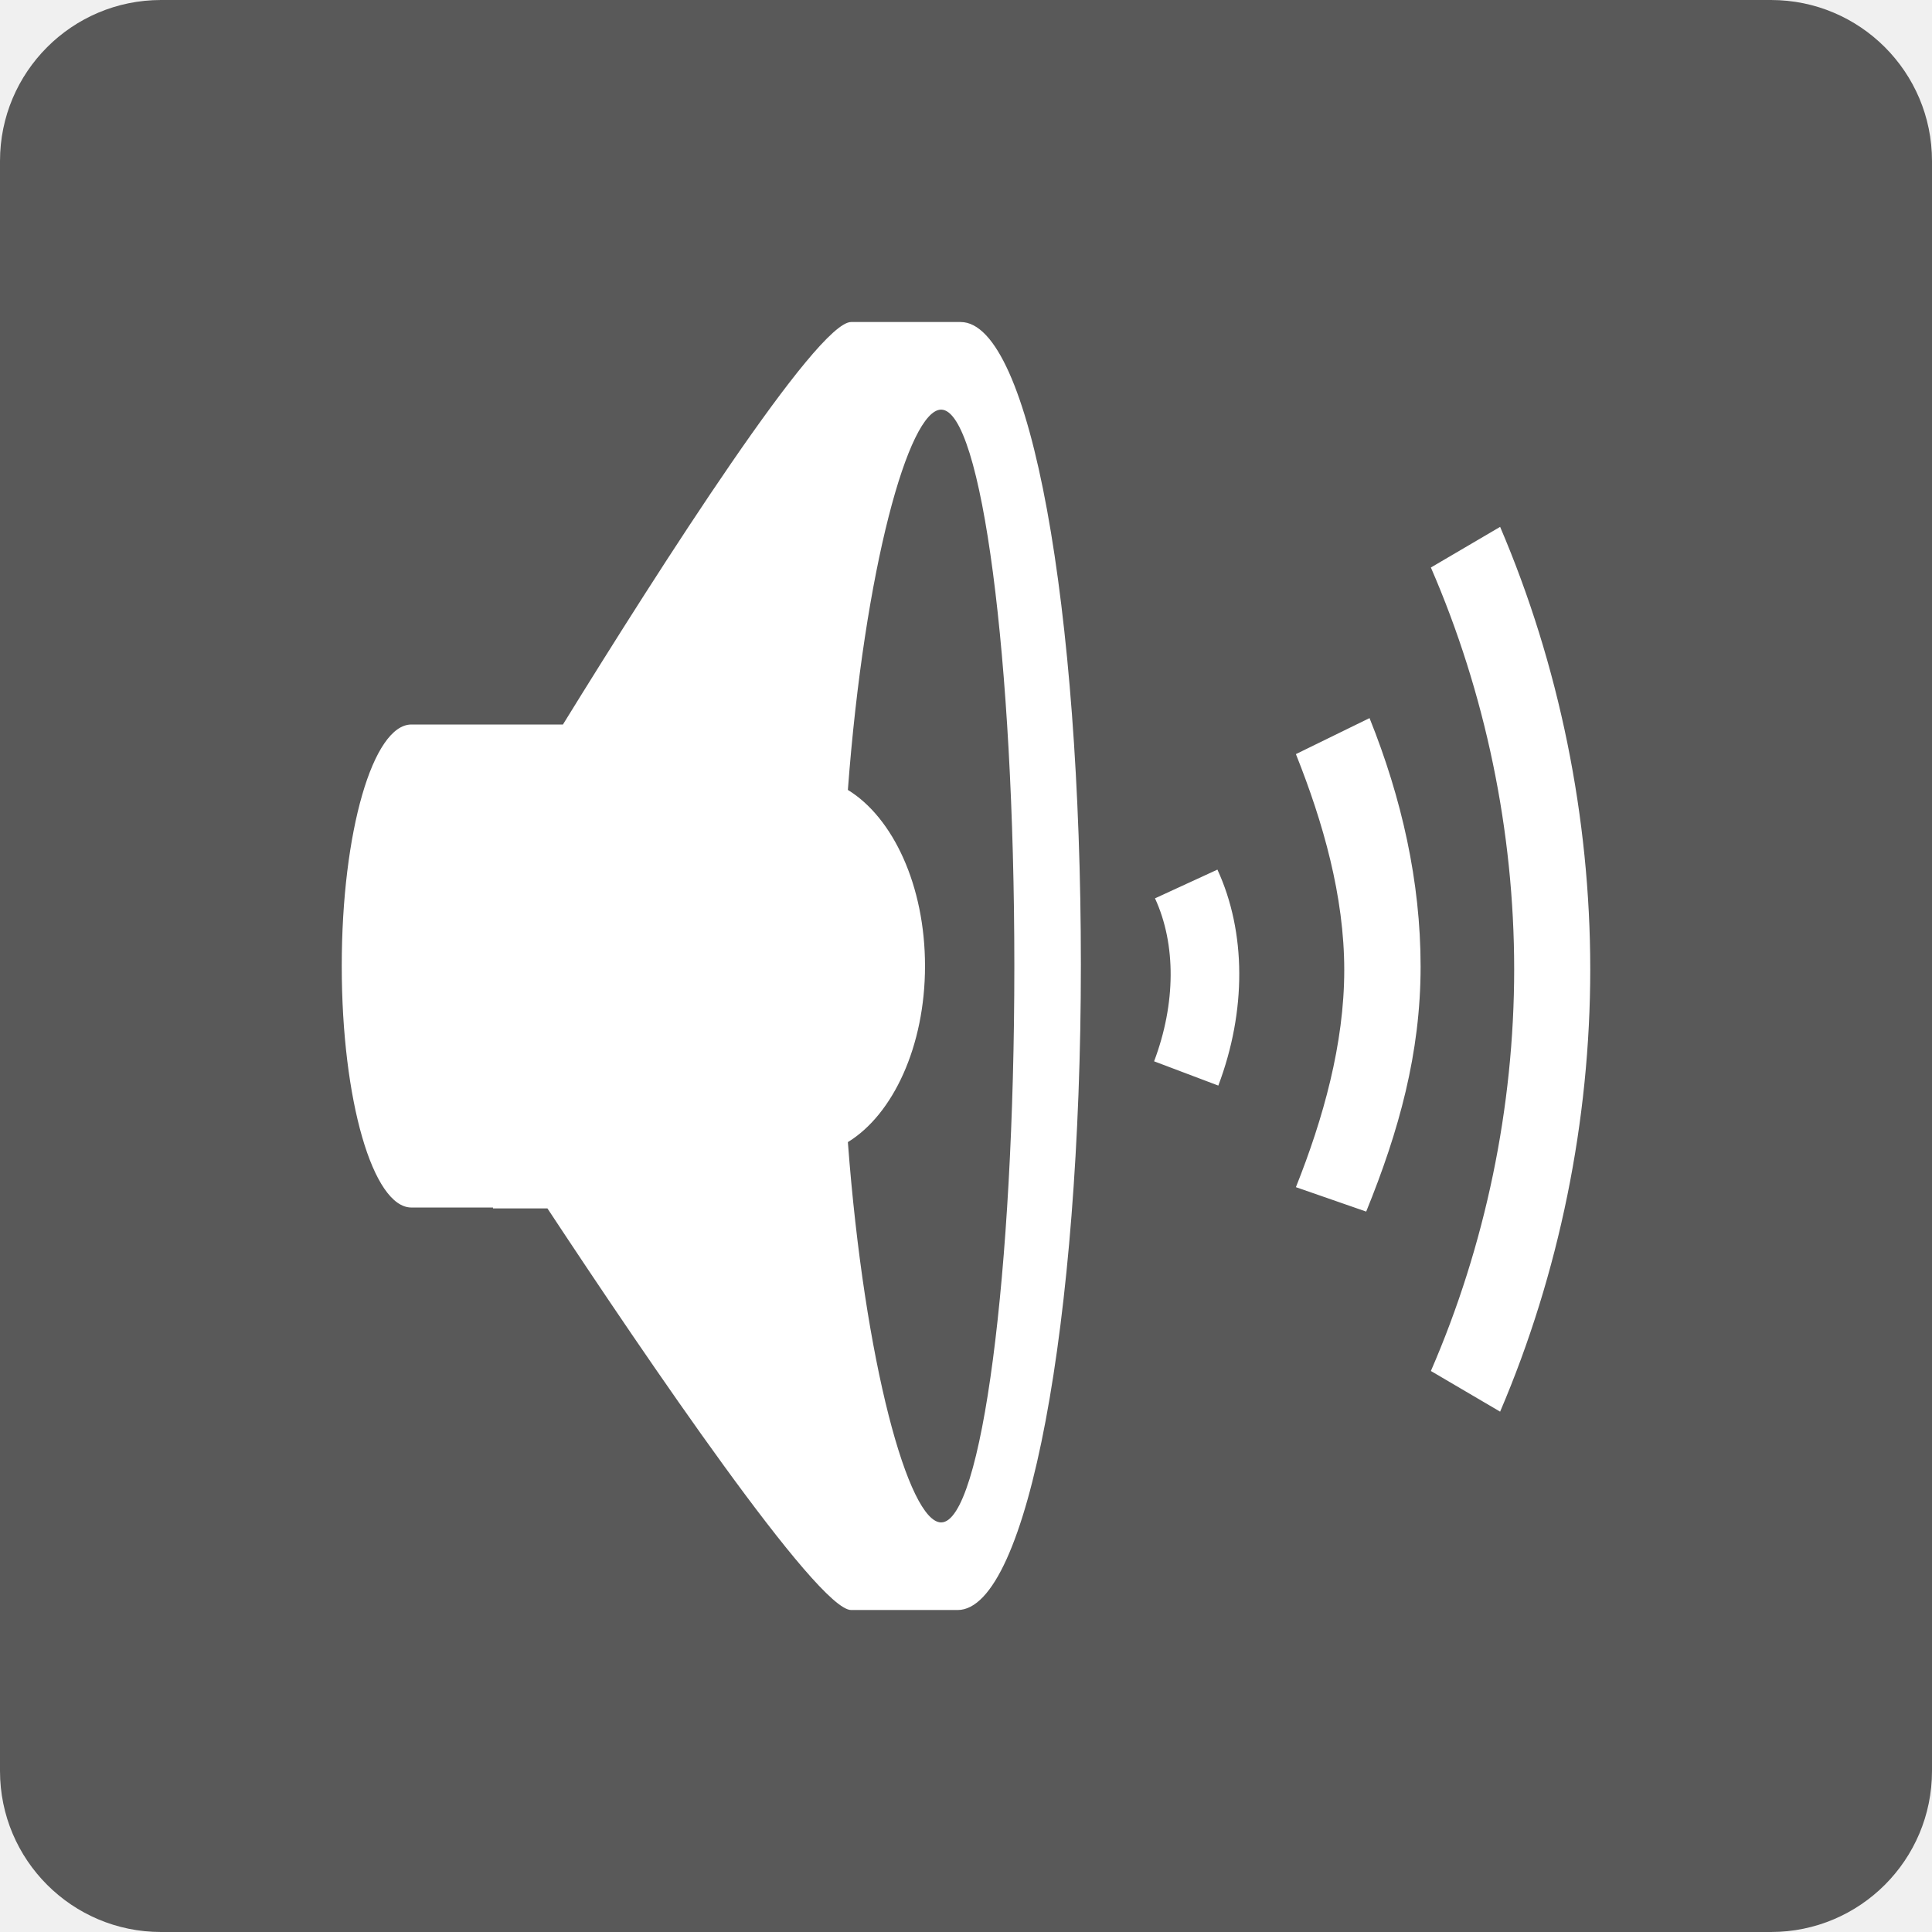
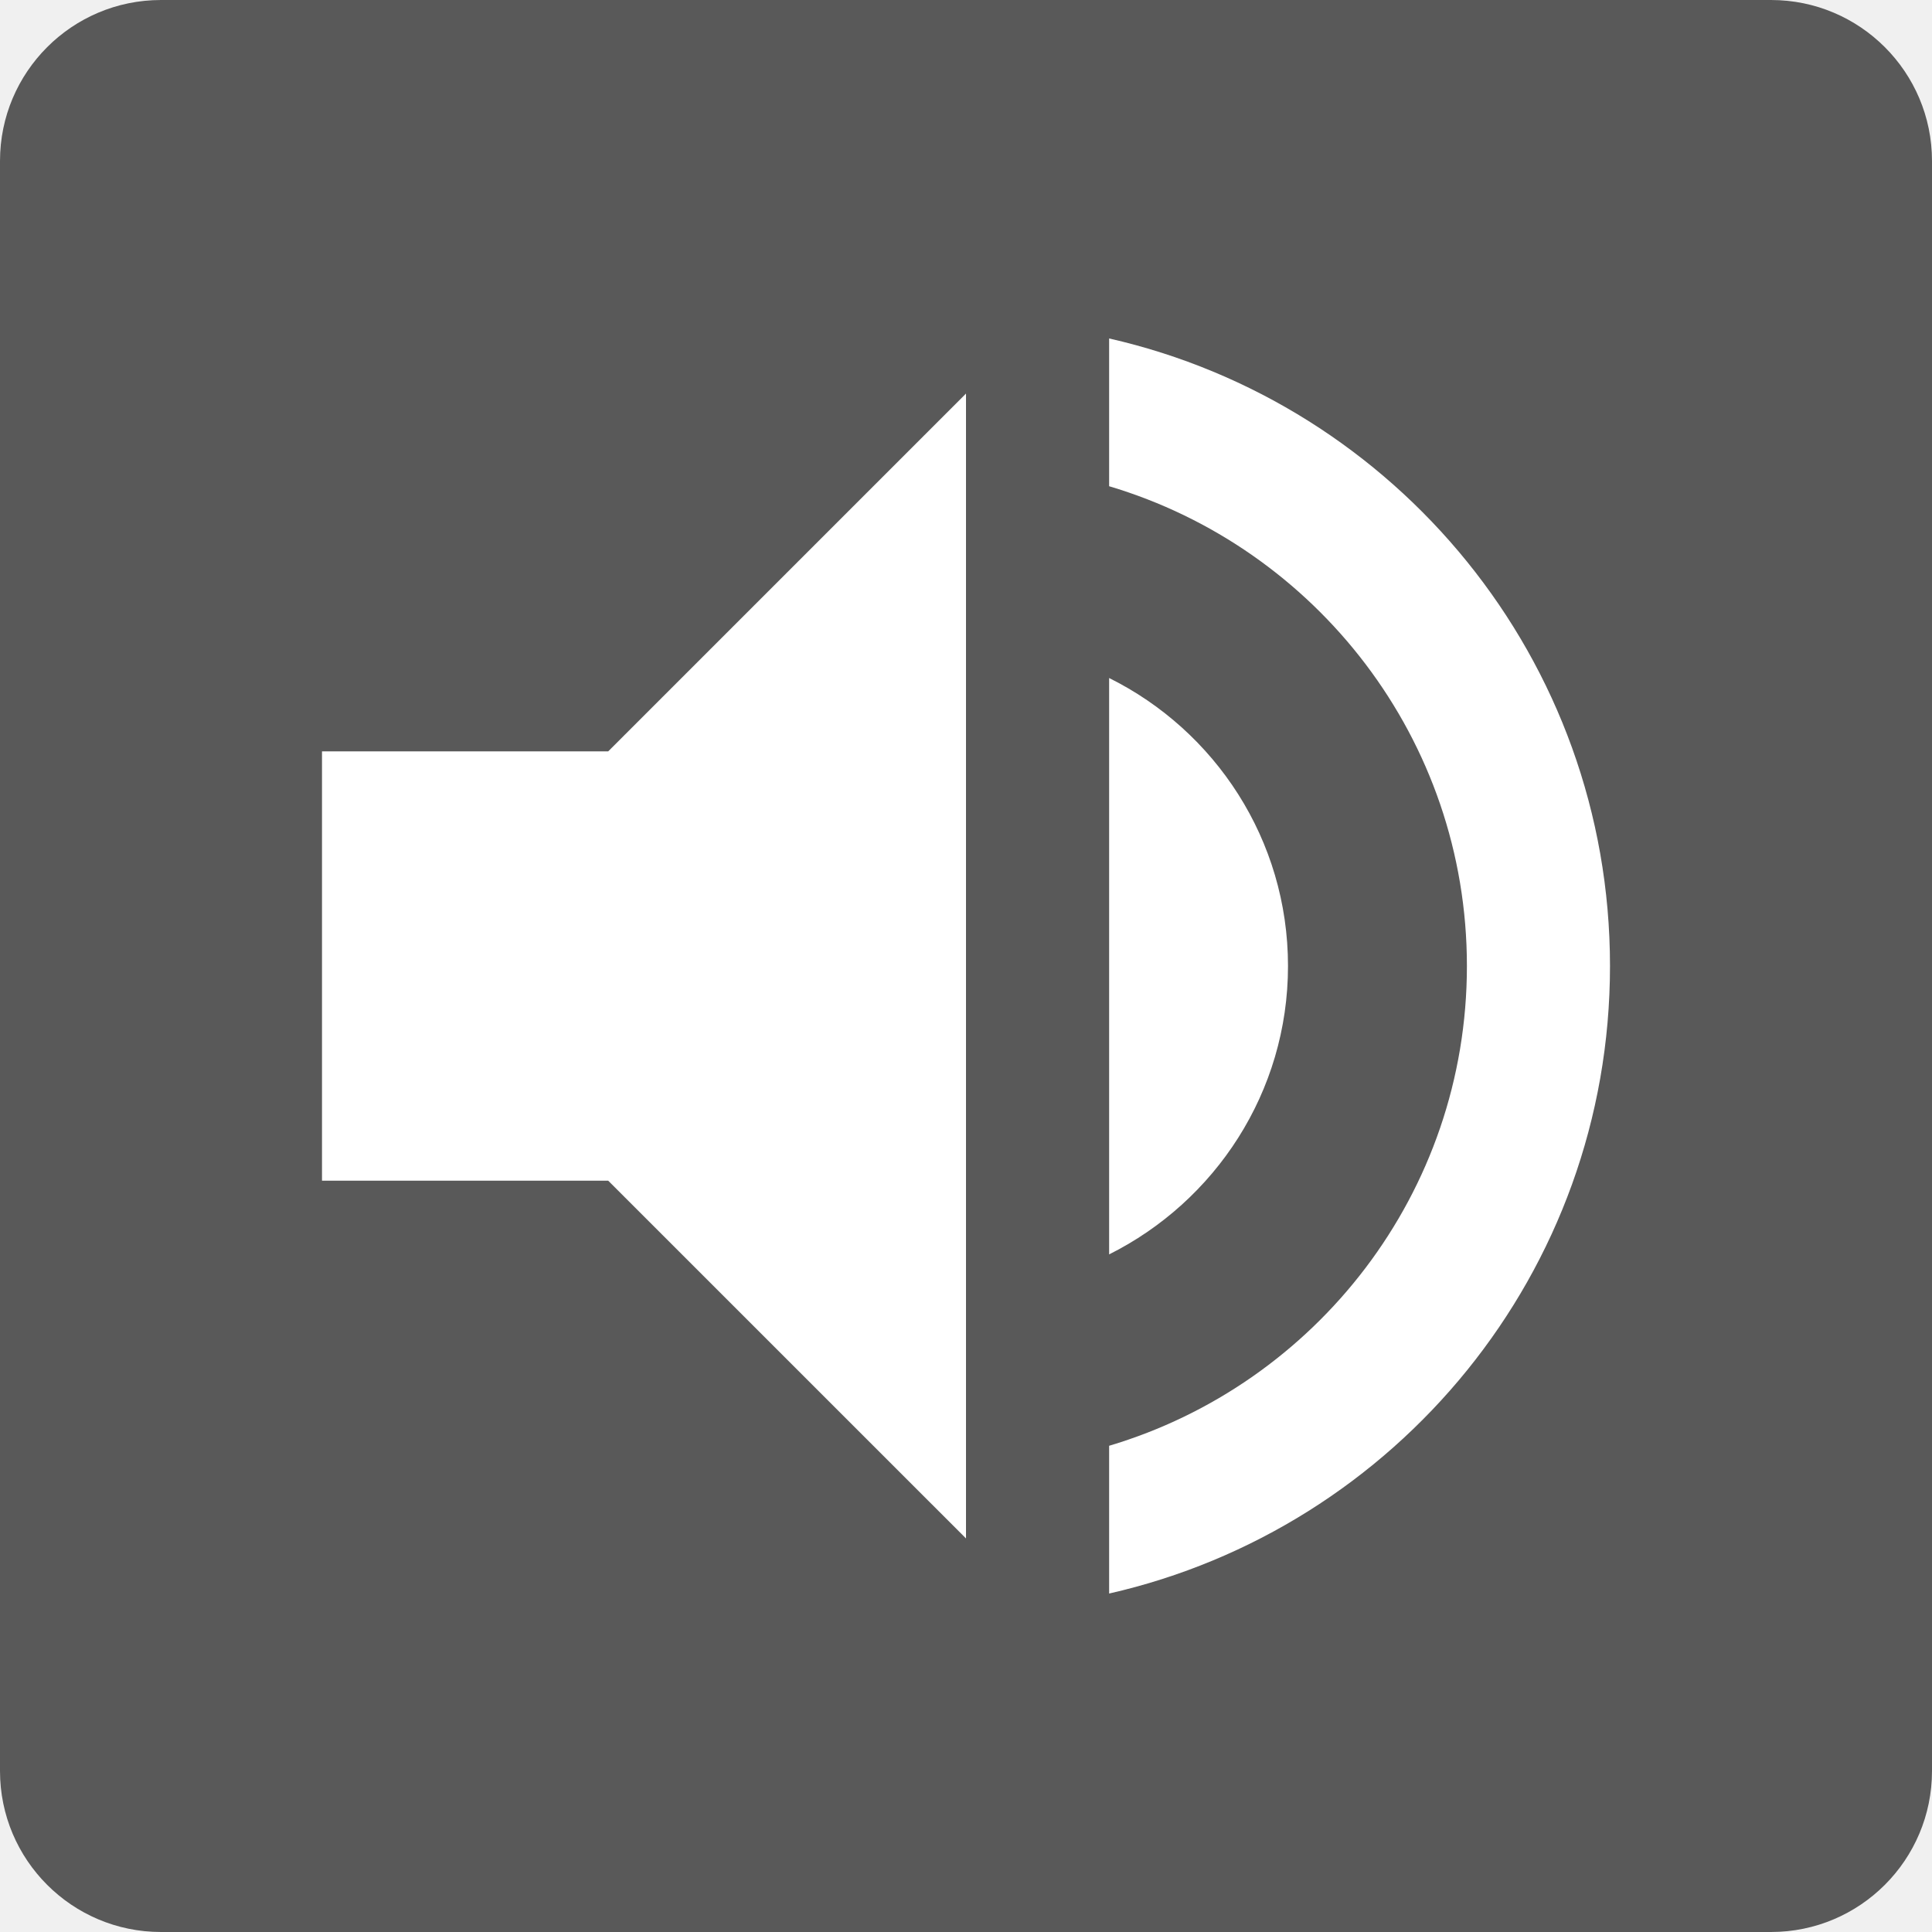
<svg xmlns="http://www.w3.org/2000/svg" width="48" height="48" id="svg2" version="1.1">
  <defs id="defs4">
    <clipPath clipPathUnits="userSpaceOnUse" id="clipPath428">
      <path d="M 0,96 96,96 96,0 0,0 0,96 z" id="path430" />
    </clipPath>
    <clipPath clipPathUnits="userSpaceOnUse" id="clipPath416">
      <path d="M 0,96 96,96 96,0 0,0 0,96 z" id="path418" />
    </clipPath>
  </defs>
  <g id="layer1" transform="translate(0,-1004.362)">
    <rect style="fill:#000000;fill-opacity:0.627;stroke:none" id="rect2993" width="48" height="48" x="3.5527137e-15" y="1004.362" rx="4" />
-     <g id="g412" transform="matrix(0.4568883,0,0,-0.4568883,2.069407,1050.293)" style="fill:#ffffff;fill-opacity:1">
-       <g id="g414" clip-path="url(#clipPath416)" style="fill:#ffffff;fill-opacity:1">
-         <g id="g420" transform="translate(46.6484,17.7441)" style="fill:#ffffff;fill-opacity:1">
-           <path d="m 0,0 c -1.765,0 -4.169,8.674 -5.072,20.68 2.455,1.502 4.195,5.218 4.195,9.575 0,4.368 -1.74,8.073 -4.195,9.576 0.903,12.018 3.307,20.68 5.072,20.68 2.202,0 3.98,-13.544 3.98,-30.256 C 3.98,13.559 2.202,0 0,0 m 1.057,65.275 -5.952,0 c -1.865,0 -10.29,-13.161 -15.671,-21.886 l -8.239,0 c -2.088,0 -3.789,-5.83 -3.789,-13.134 0,-7.304 1.701,-13.132 3.789,-13.132 l 4.435,0 0,-0.047 2.96,0 c 5.412,-8.205 14.68,-21.84 16.515,-21.84 l 5.791,0 c 3.827,0 6.702,15.76 6.702,35.094 0,19.336 -2.725,34.945 -6.541,34.945 M 11.629,33.936 c 1.152,-2.499 1.133,-5.729 -0.049,-8.862 l 3.492,-1.32 c 1.535,4.064 1.518,8.344 -0.049,11.744 l -3.394,-1.562 z m 7.662,7.843 c 1.479,-3.706 2.629,-7.724 2.629,-11.744 0,-4.019 -1.15,-8.099 -2.629,-11.805 l 3.822,-1.328 c 1.782,4.377 2.959,8.621 2.959,13.327 0,4.618 -1.029,9.16 -2.777,13.508 l -4.004,-1.958 z m 11.105,12.357 -3.765,-2.21 C 29.59,45.111 31.16,37.581 31.16,30.08 c 0,-7.5 -1.57,-15.031 -4.529,-21.846 l 3.765,-2.211 c 3.213,7.518 4.901,15.825 4.901,24.057 0,8.247 -1.688,16.54 -4.901,24.056" style="fill:#ffffff;fill-opacity:1;fill-rule:evenodd;stroke:none" id="path422" />
-         </g>
-       </g>
-     </g>
+     <path d="m 8,1023.029 v 10.667 h 7.111 L 24,1042.584 v -28.444 l -8.889,8.889 z m 24,5.333 c 0,-3.138 -1.813,-5.849 -4.444,-7.155 v 14.32 C 30.187,1034.211 32,1031.5 32,1028.362 Z m -4.444,-15.591 v 3.671 c 5.138,1.529 8.889,6.285 8.889,11.92 0,5.636 -3.751,10.391 -8.889,11.92 v 3.671 C 34.676,1042.335 40,1035.98 40,1028.362 c 0,-7.618 -5.324,-13.973 -12.444,-15.591 z" id="path2" style="stroke-width:0.889;fill:#ffffff" />
  </g>
</svg>
